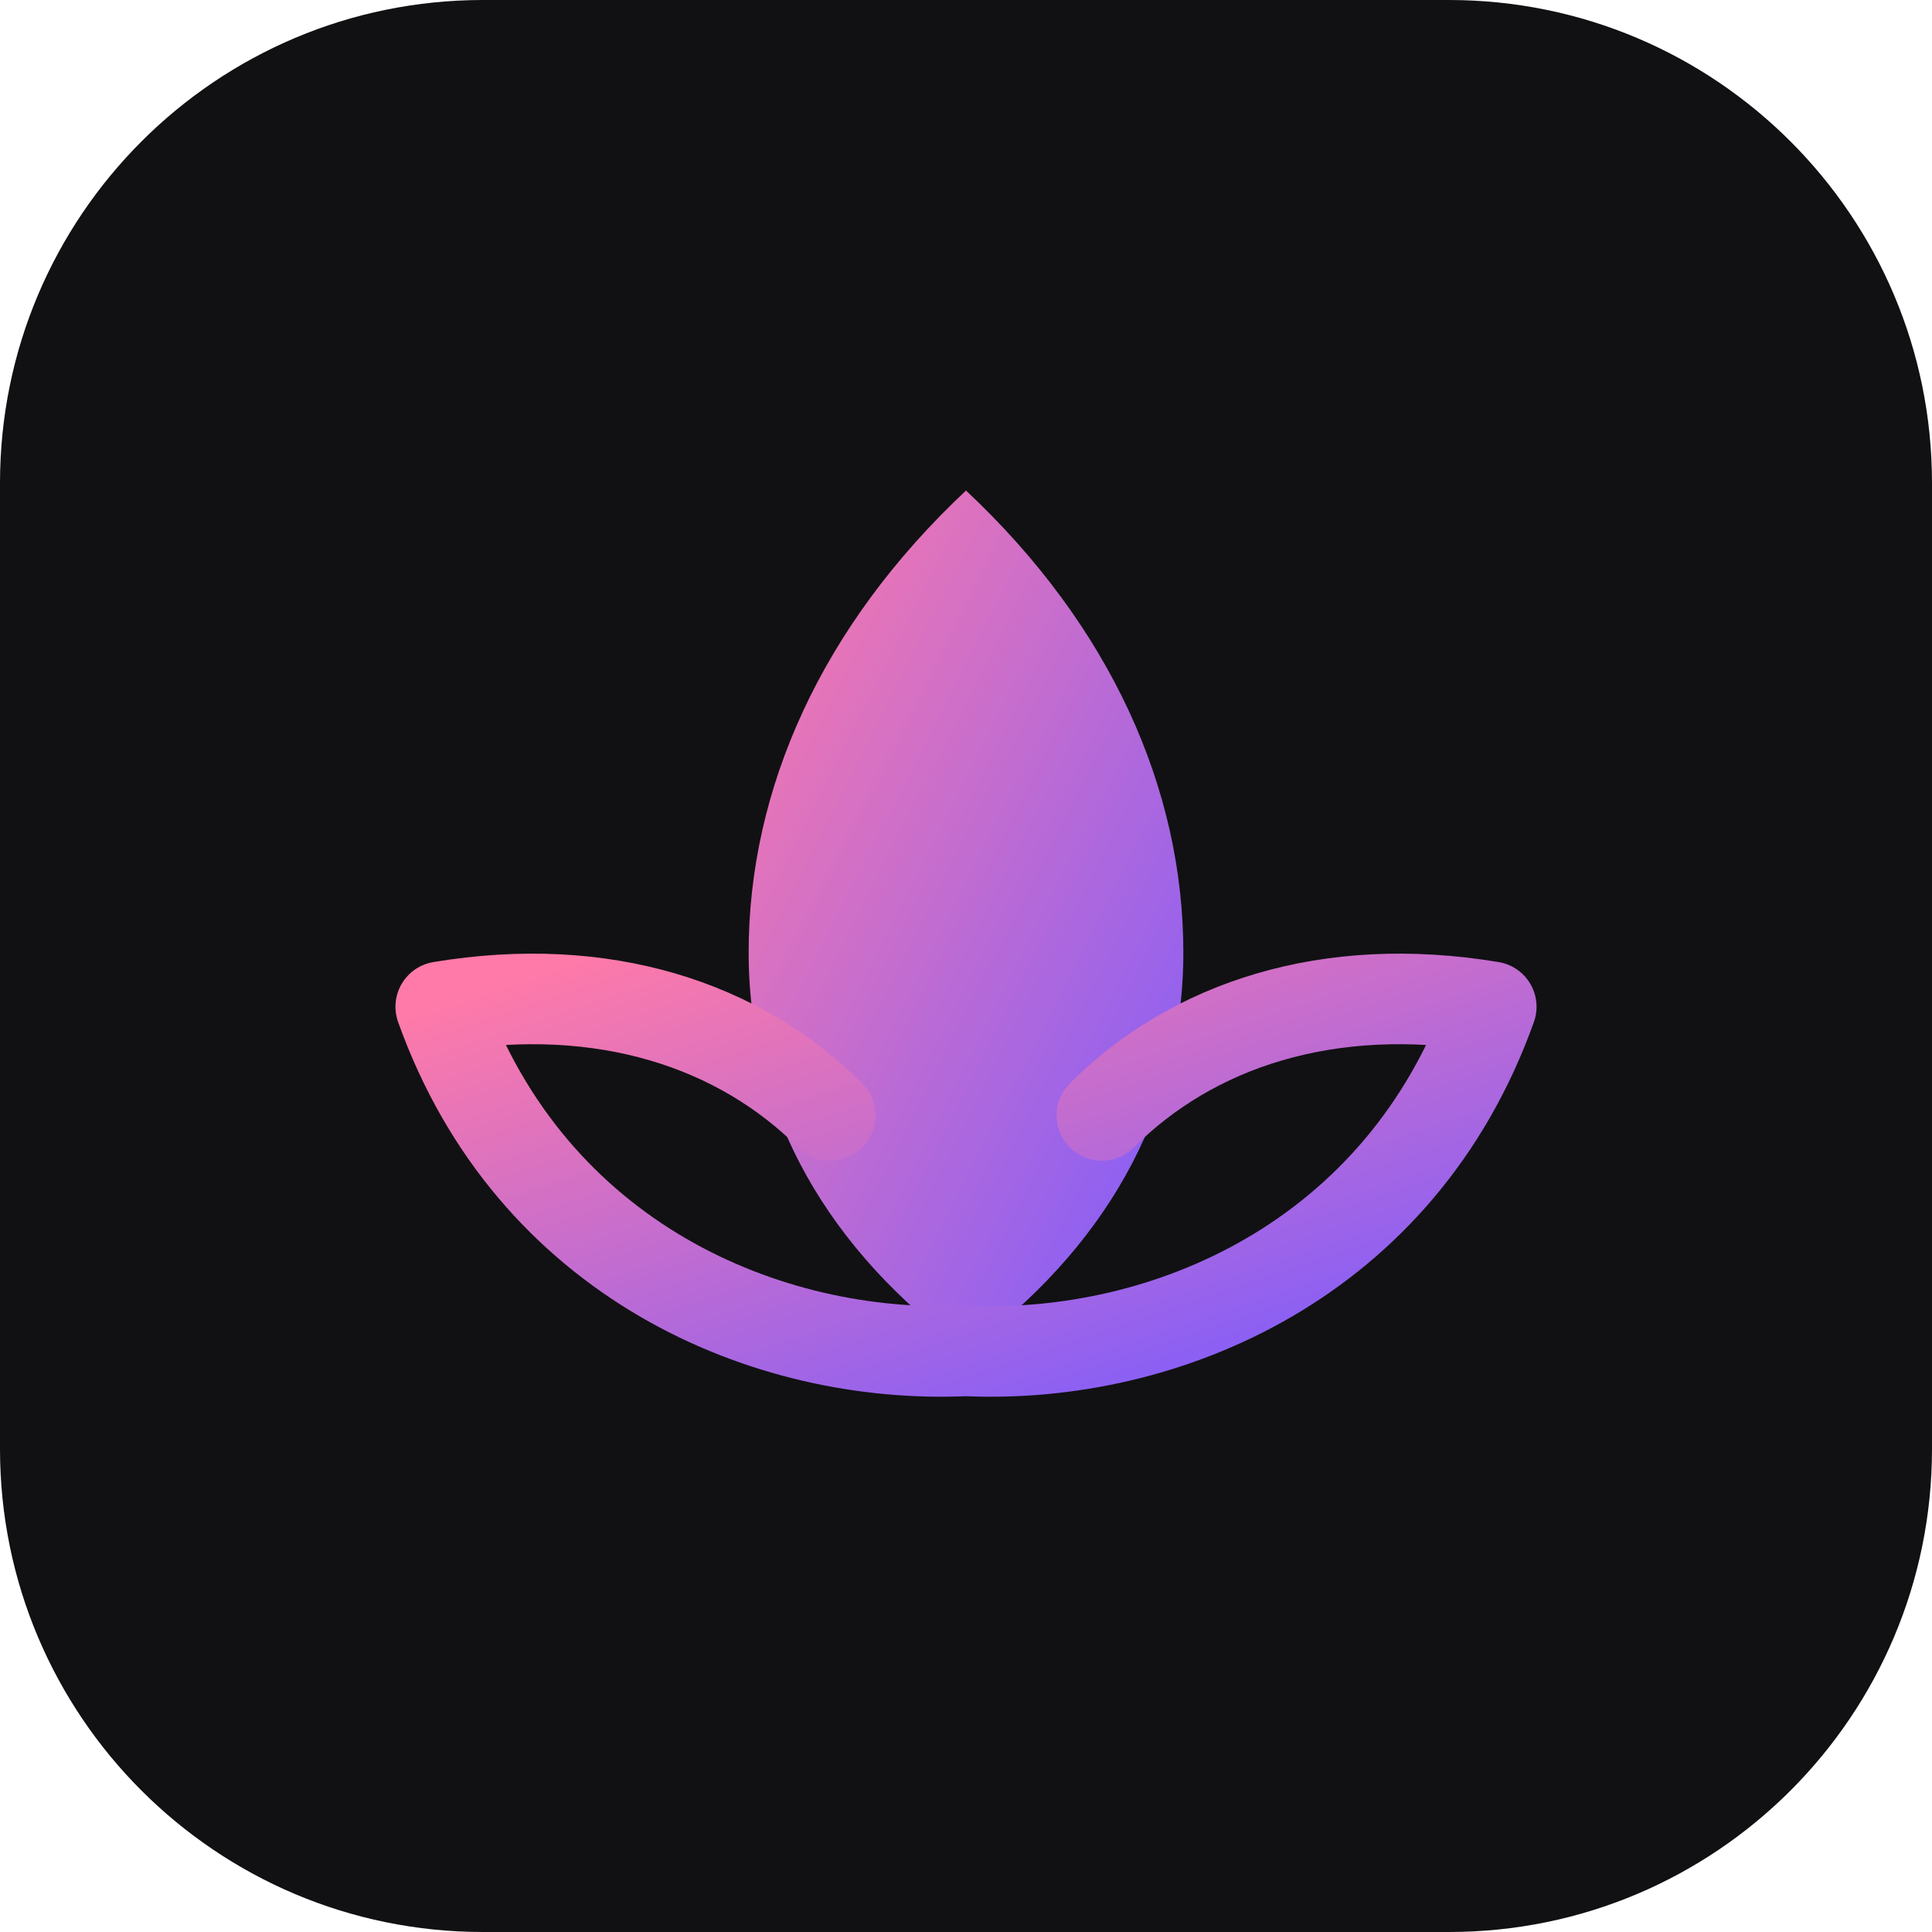
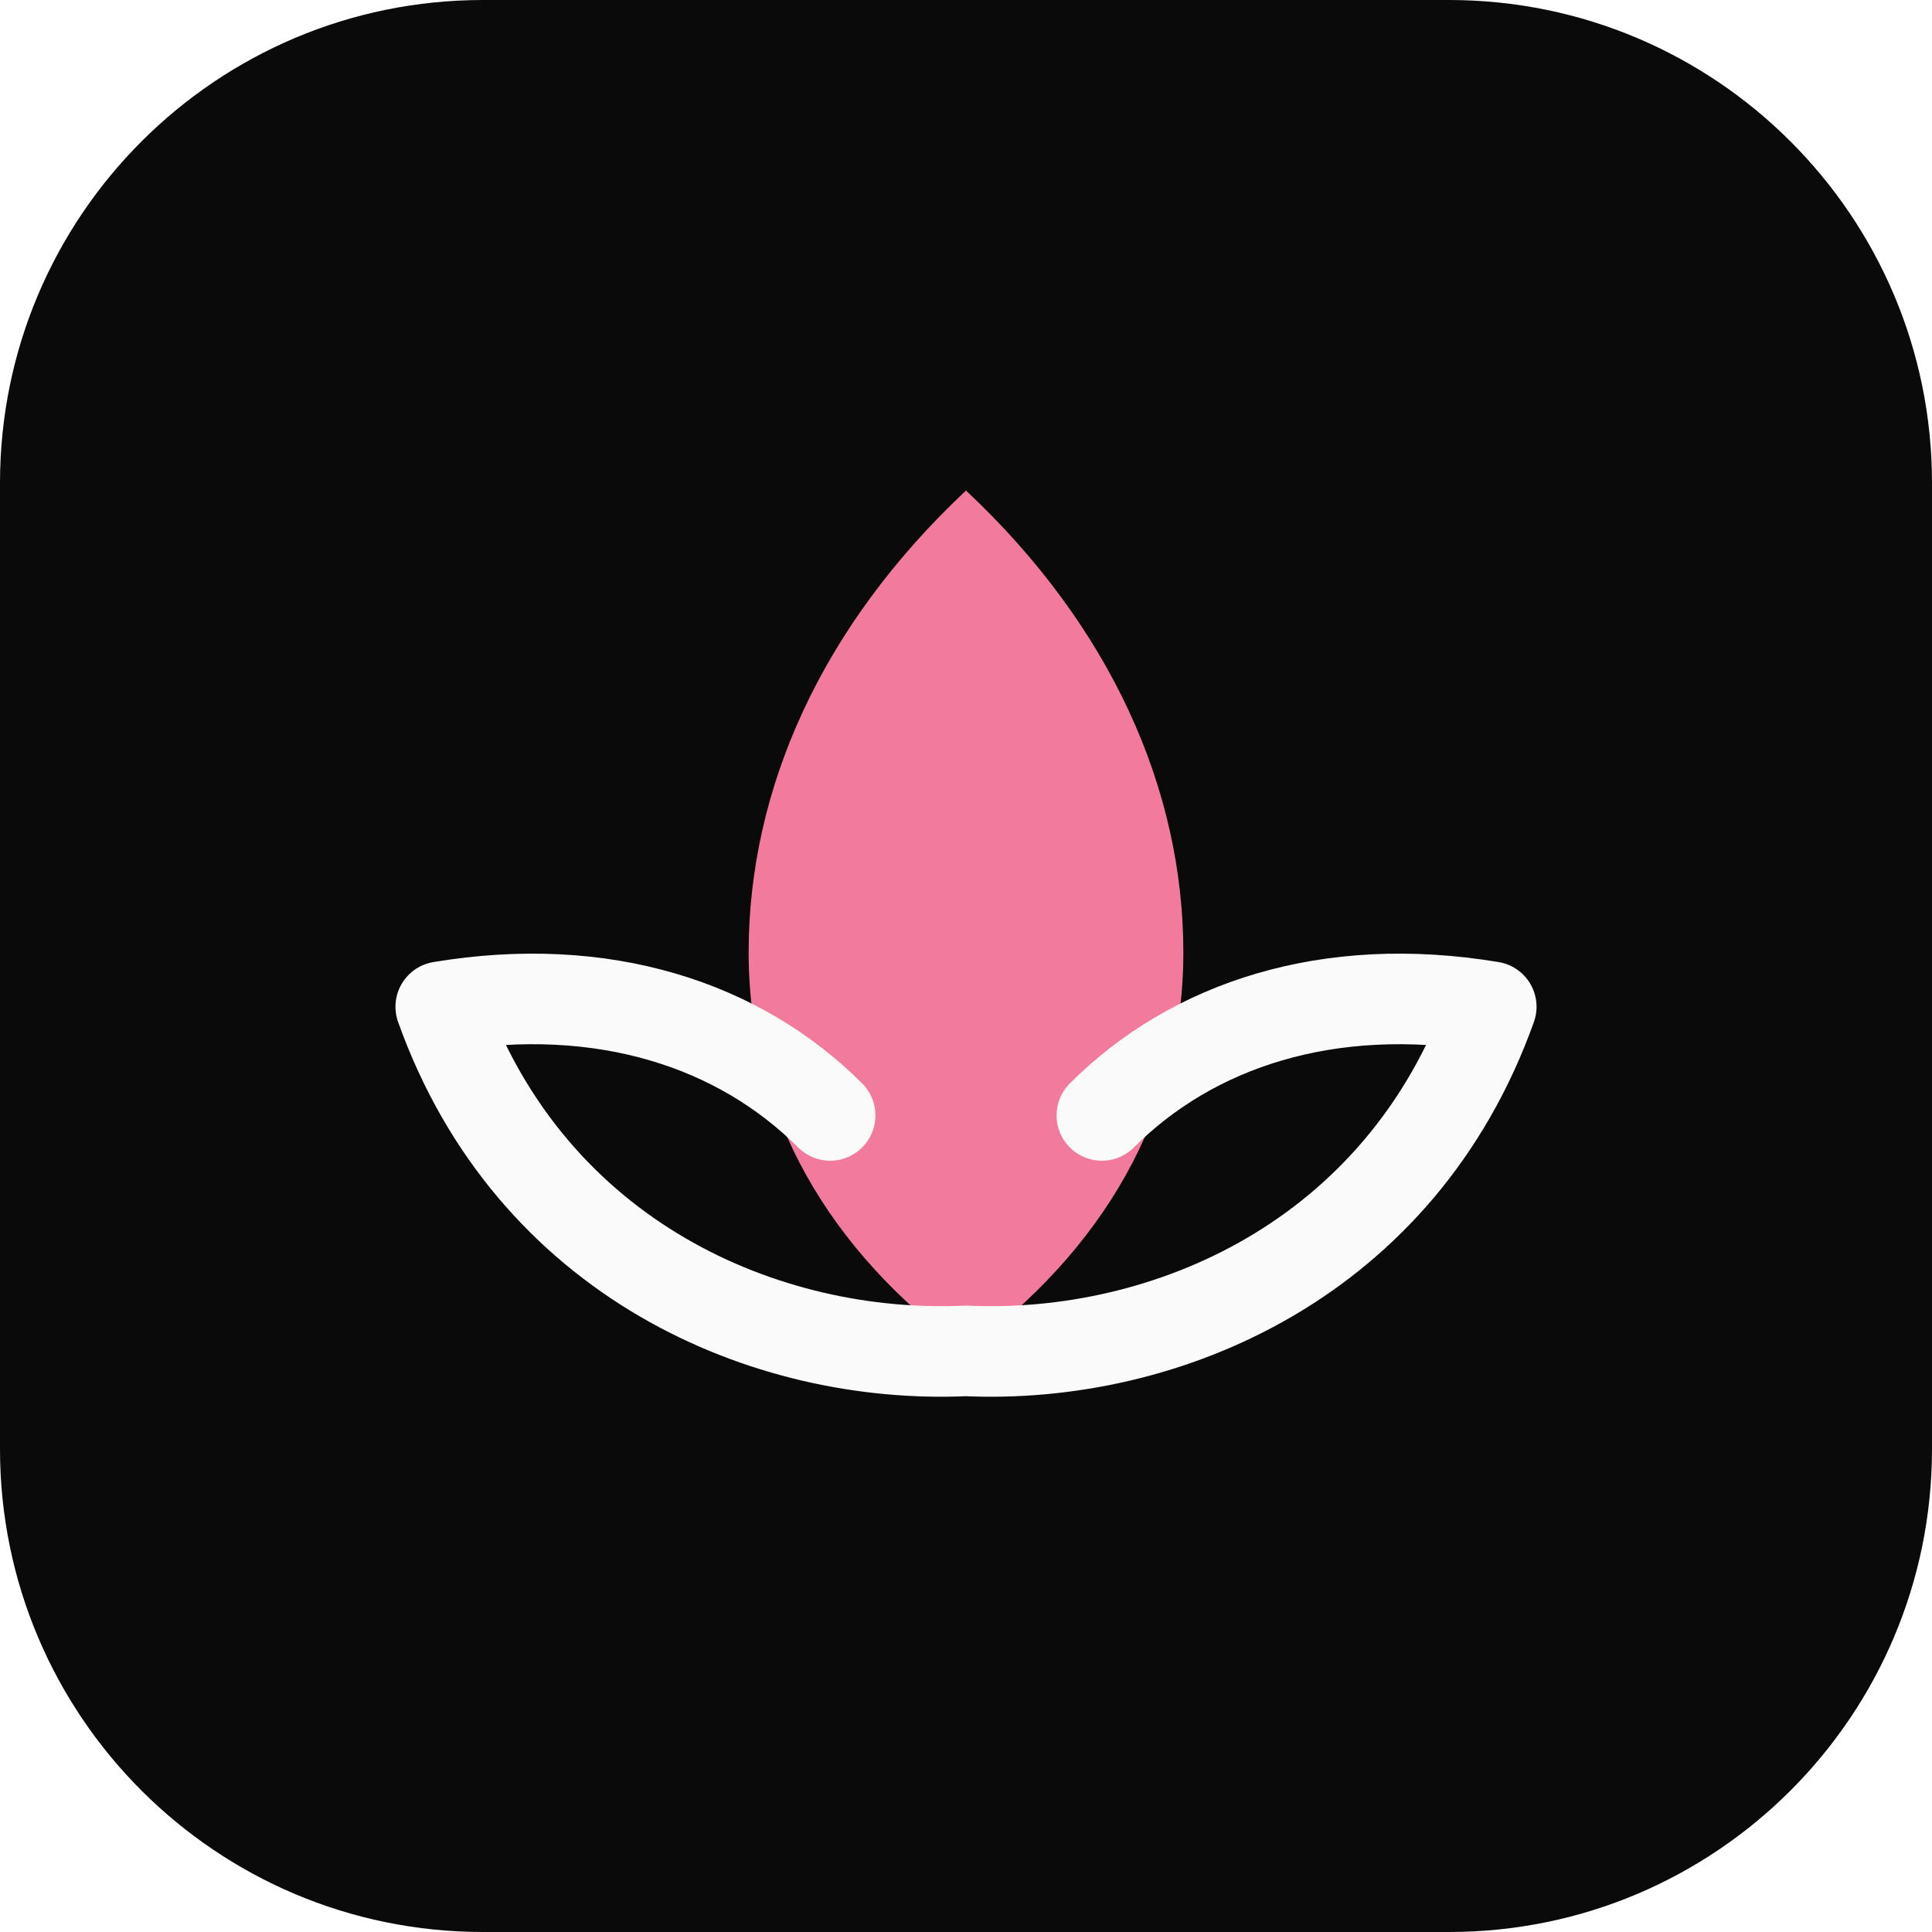
<svg xmlns="http://www.w3.org/2000/svg" viewBox="0 0 32 32">
-   <defs>
-     <linearGradient id="g" x1="0" y1="0" x2="1" y2="1">
-       <stop offset="0" stop-color="#ff7aa8" />
-       <stop offset="1" stop-color="#7a5cff" />
-     </linearGradient>
-   </defs>
-   <rect width="32" height="32" rx="8" fill="#111113" />
+   <rect width="32" height="32" rx="8" fill="#0a0a0a" />
  <g transform="translate(4 4) scale(.75)">
-     <path d="M16 5.5c3.2 3 4.8 6.6 4.8 10.2 0 3.6-1.8 6.6-4.8 8.8-3-2.2-4.8-5.2-4.8-8.8 0-3.6 1.6-7.2 4.8-10.2Z" fill="url(#g)" />
-     <path d="M16 24.5c-4.4.2-9.6-2-11.6-7.6 3.6-.6 6.6.4 8.6 2.4M16 24.5c4.4.2 9.6-2 11.6-7.6-3.6-.6-6.6.4-8.6 2.4" stroke="url(#g)" stroke-width="2" fill="none" stroke-linecap="round" stroke-linejoin="round" />
+     <path d="M16 5.5c3.2 3 4.8 6.6 4.8 10.2 0 3.6-1.8 6.6-4.8 8.8-3-2.2-4.8-5.2-4.8-8.8 0-3.6 1.6-7.2 4.8-10.2Z" fill="#f27a9c" />
+     <path d="M16 24.5c-4.4.2-9.6-2-11.6-7.6 3.6-.6 6.6.4 8.6 2.4M16 24.5c4.4.2 9.6-2 11.6-7.6-3.6-.6-6.6.4-8.6 2.4" stroke="#fafafa" stroke-width="2" fill="none" stroke-linecap="round" stroke-linejoin="round" />
  </g>
</svg>
